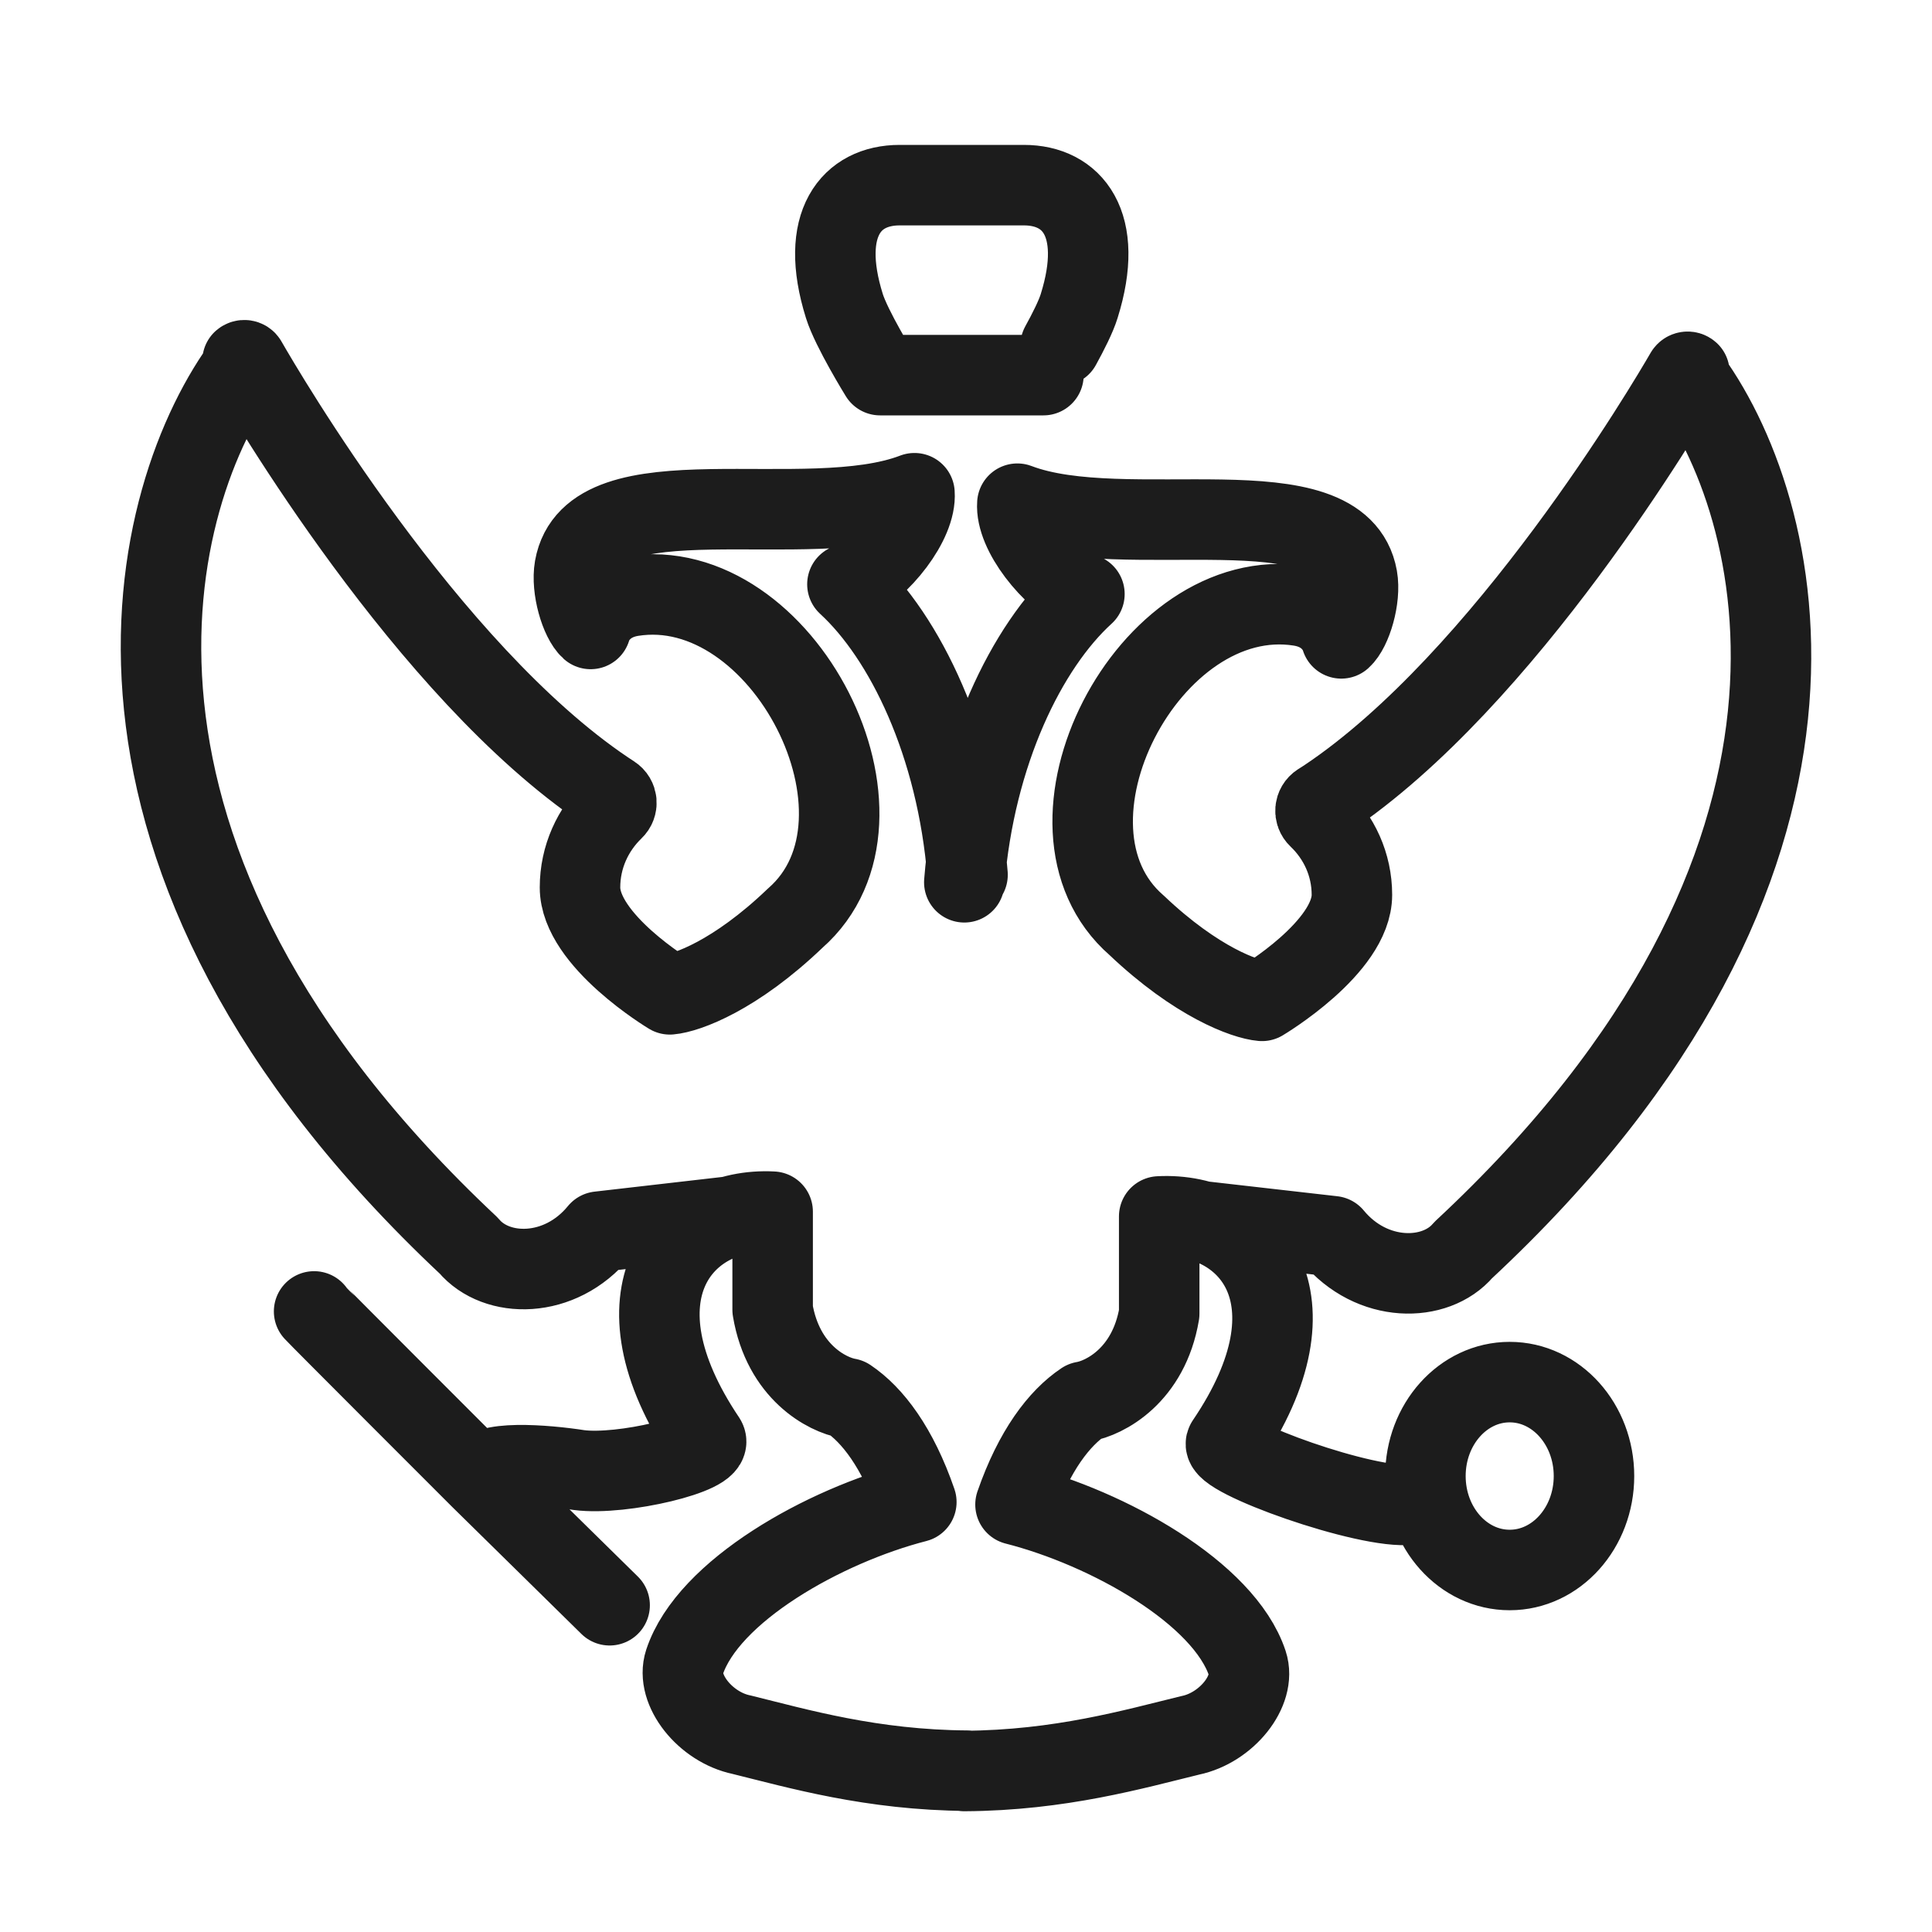
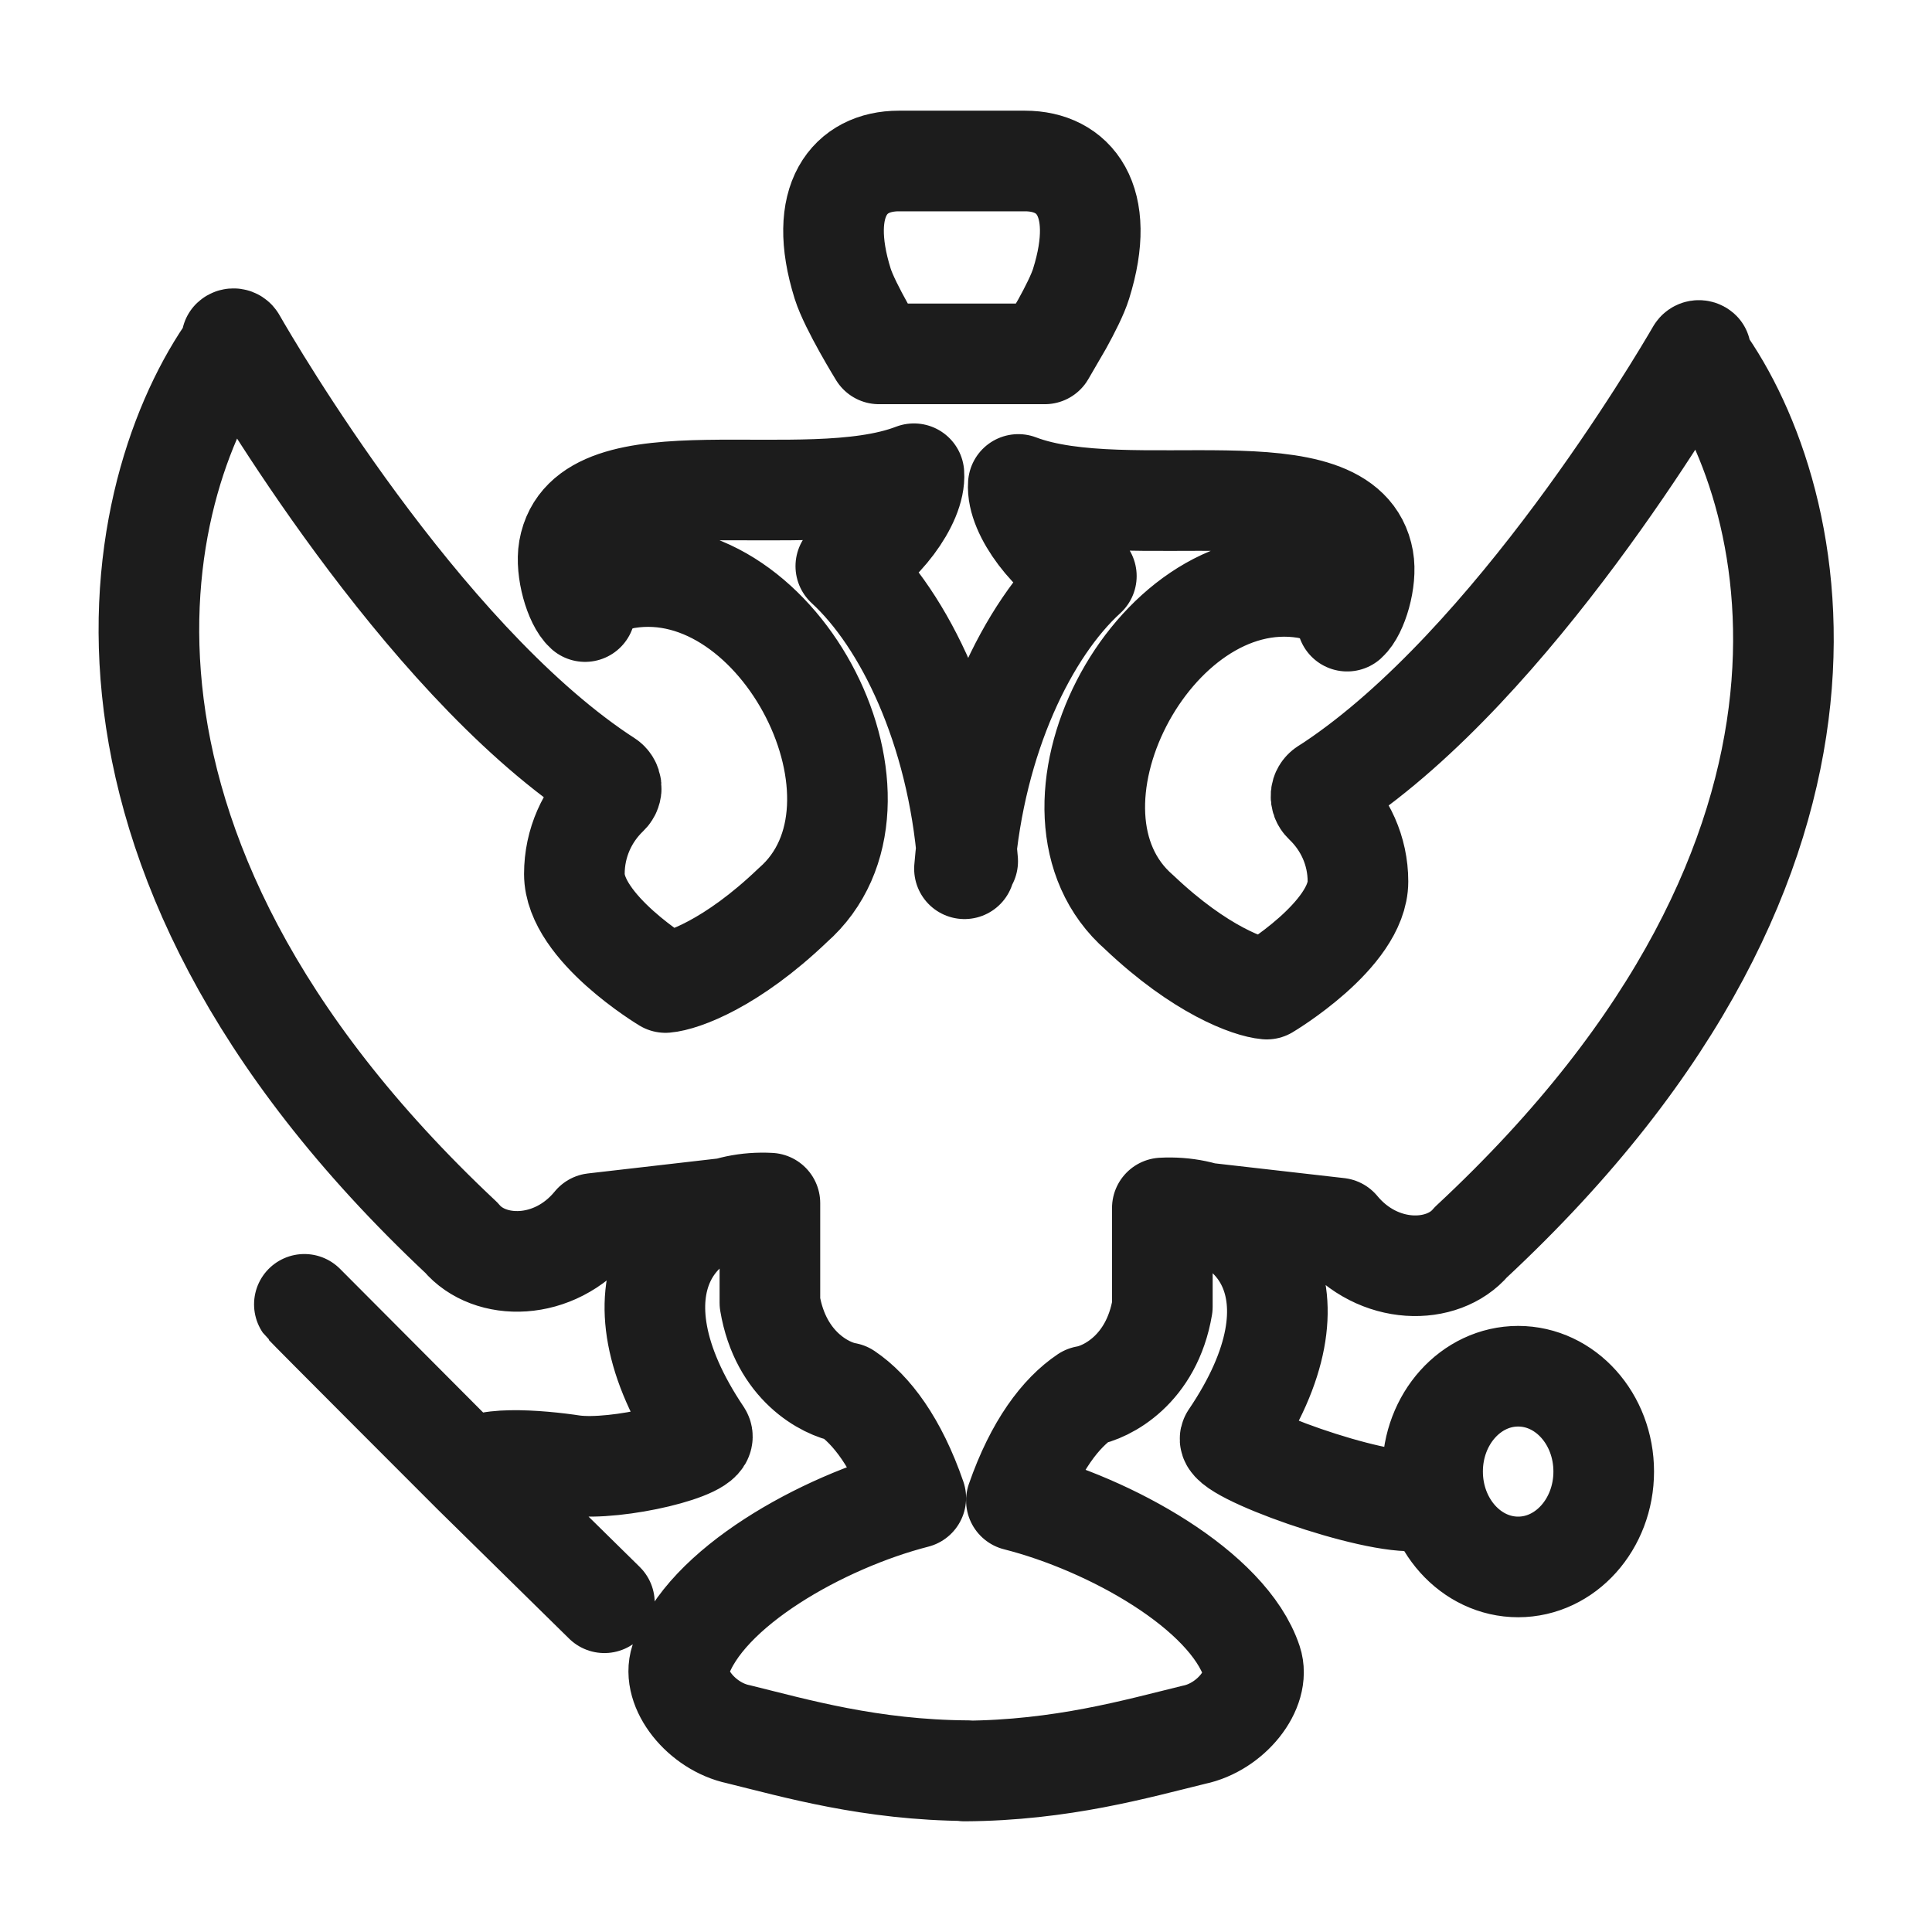
<svg xmlns="http://www.w3.org/2000/svg" width="24" height="24" viewBox="0 0 24 24" fill="none">
-   <path d="M12.019 10.867C11.889 9.245 11.245 7.917 10.527 7.258C10.947 7.048 11.386 6.481 11.36 6.127C10.018 6.642 7.354 5.838 7.139 7.052C7.094 7.309 7.211 7.7 7.337 7.813C7.359 7.731 7.477 7.465 7.849 7.405C9.726 7.105 11.293 10.168 9.878 11.406C9.133 12.12 8.53 12.334 8.321 12.352C8.321 12.352 7.205 11.684 7.205 11.024C7.205 10.645 7.365 10.303 7.62 10.057C7.675 10.005 7.668 9.918 7.604 9.877C7.577 9.859 7.549 9.841 7.522 9.823C5.302 8.329 3.281 4.871 3.063 4.491M3.063 4.491C3.053 4.473 3.028 4.47 3.013 4.483M3.063 4.491C1.826 6.128 0.647 10.618 5.823 15.474C6.166 15.883 6.957 15.891 7.441 15.3L9.598 15.052M9.598 15.052V16.27C9.728 17.046 10.277 17.328 10.535 17.372C10.84 17.577 11.15 17.983 11.383 18.659C10.236 18.954 8.795 19.764 8.503 20.648C8.391 20.99 8.762 21.456 9.212 21.549C9.909 21.721 10.827 21.989 12.019 21.996M9.598 15.052C8.479 14.992 7.547 16.072 8.765 17.885C8.872 18.056 7.73 18.331 7.194 18.262C6.786 18.198 5.97 18.13 5.97 18.365M3.902 16.291C3.919 16.315 5.97 18.365 5.97 18.365M5.97 18.365L7.031 19.408L7.573 19.941M11.979 10.96C12.109 9.35 12.753 8.033 13.471 7.379C13.051 7.171 12.612 6.608 12.638 6.257C13.98 6.769 16.645 5.971 16.86 7.175C16.905 7.43 16.788 7.818 16.662 7.93C16.639 7.849 16.521 7.585 16.15 7.526C14.272 7.228 12.705 10.266 14.12 11.495C14.866 12.203 15.469 12.415 15.677 12.433C15.677 12.433 16.794 11.77 16.794 11.116C16.794 10.739 16.634 10.4 16.378 10.156C16.324 10.105 16.331 10.018 16.394 9.977C16.422 9.96 16.45 9.942 16.477 9.924C18.697 8.442 20.719 5.011 20.937 4.634M20.937 4.634C20.947 4.617 20.971 4.613 20.986 4.627M20.937 4.634C22.174 6.259 23.353 10.712 18.176 15.53C17.833 15.935 17.042 15.944 16.557 15.357L14.4 15.111M14.4 15.111V16.319C14.27 17.089 13.721 17.369 13.463 17.412C13.158 17.616 12.848 18.019 12.615 18.69C13.762 18.982 15.204 19.786 15.495 20.663C15.607 21.002 15.237 21.464 14.786 21.557C14.089 21.727 13.171 21.993 11.979 22M14.4 15.111C15.52 15.052 16.452 16.123 15.233 17.922C15.127 18.092 16.991 18.759 17.527 18.69M12.962 4.66H10.933C10.933 4.66 10.578 4.086 10.489 3.801C10.169 2.778 10.577 2.3 11.175 2.3H12.72C13.318 2.3 13.726 2.778 13.406 3.801C13.366 3.932 13.268 4.125 13.175 4.294M19.801 18.336C19.801 18.98 19.332 19.503 18.754 19.503C18.175 19.503 17.707 18.98 17.707 18.336C17.707 17.692 18.175 17.169 18.754 17.169C19.332 17.169 19.801 17.692 19.801 18.336Z" stroke="#1C1C1C" stroke-linecap="round" stroke-linejoin="round" />
+   <path d="M12.021 10.698C11.89 9.05 11.236 7.702 10.507 7.033C10.933 6.82 11.379 6.244 11.353 5.885C9.991 6.409 7.285 5.592 7.067 6.824C7.022 7.085 7.14 7.483 7.268 7.597C7.291 7.514 7.411 7.244 7.788 7.183C9.694 6.878 11.285 9.988 9.848 11.245C9.091 11.97 8.479 12.187 8.267 12.205C8.267 12.205 7.135 11.527 7.135 10.857C7.135 10.472 7.296 10.124 7.556 9.875C7.611 9.822 7.604 9.733 7.54 9.692C7.512 9.674 7.484 9.656 7.456 9.637C5.203 8.121 3.15 4.61 2.929 4.224M2.929 4.224C2.919 4.206 2.894 4.202 2.879 4.216L2.929 4.224ZM2.929 4.224C1.673 5.887 0.476 10.444 5.731 15.375C6.079 15.789 6.883 15.798 7.374 15.198L9.564 14.946M9.564 14.946V16.183C9.696 16.97 10.253 17.256 10.515 17.301C10.825 17.51 11.139 17.922 11.376 18.608C10.211 18.907 8.748 19.73 8.452 20.628C8.338 20.975 8.715 21.447 9.172 21.543C9.88 21.717 10.812 21.989 12.021 21.996M9.564 14.946C8.428 14.885 7.481 15.981 8.718 17.822C8.827 17.996 7.667 18.275 7.123 18.204C6.709 18.14 5.88 18.071 5.88 18.31M5.88 18.31C5.88 18.31 3.798 16.228 3.781 16.203L5.88 18.31ZM5.88 18.31L6.957 19.368L7.508 19.91L5.88 18.31ZM11.981 10.792C12.113 9.158 12.767 7.82 13.495 7.156C13.069 6.945 12.623 6.374 12.65 6.018C14.012 6.537 16.718 5.727 16.936 6.949C16.982 7.208 16.863 7.602 16.735 7.716C16.712 7.634 16.593 7.365 16.215 7.305C14.309 7.003 12.718 10.088 14.154 11.335C14.912 12.054 15.524 12.269 15.736 12.287C15.736 12.287 16.869 11.614 16.869 10.95C16.869 10.568 16.707 10.223 16.447 9.976C16.392 9.923 16.399 9.835 16.463 9.794C16.492 9.776 16.52 9.758 16.547 9.74C18.801 8.236 20.854 4.752 21.076 4.37M21.076 4.37C21.086 4.352 21.11 4.348 21.126 4.362L21.076 4.37ZM21.076 4.37C22.331 6.019 23.528 10.54 18.272 15.431C17.924 15.843 17.121 15.851 16.629 15.256L14.439 15.006M14.439 15.006V16.233C14.307 17.014 13.75 17.298 13.488 17.342C13.178 17.55 12.863 17.958 12.626 18.64C13.792 18.936 15.255 19.752 15.551 20.643C15.665 20.987 15.288 21.456 14.831 21.55C14.123 21.723 13.191 21.993 11.981 22M14.439 15.006C15.575 14.946 16.522 16.033 15.285 17.859C15.176 18.032 17.069 18.709 17.613 18.64M12.979 4.396H10.919C10.919 4.396 10.559 3.813 10.468 3.524C10.143 2.485 10.558 2 11.165 2H12.733C13.34 2 13.755 2.485 13.43 3.524C13.389 3.657 13.29 3.852 13.195 4.024L12.979 4.396ZM19.922 18.28C19.922 18.934 19.446 19.465 18.859 19.465C18.272 19.465 17.796 18.934 17.796 18.28C17.796 17.626 18.272 17.096 18.859 17.096C19.446 17.096 19.922 17.626 19.922 18.28Z" stroke="#1C1C1C" stroke-width="1.25" stroke-linecap="round" stroke-linejoin="round" />
</svg>
